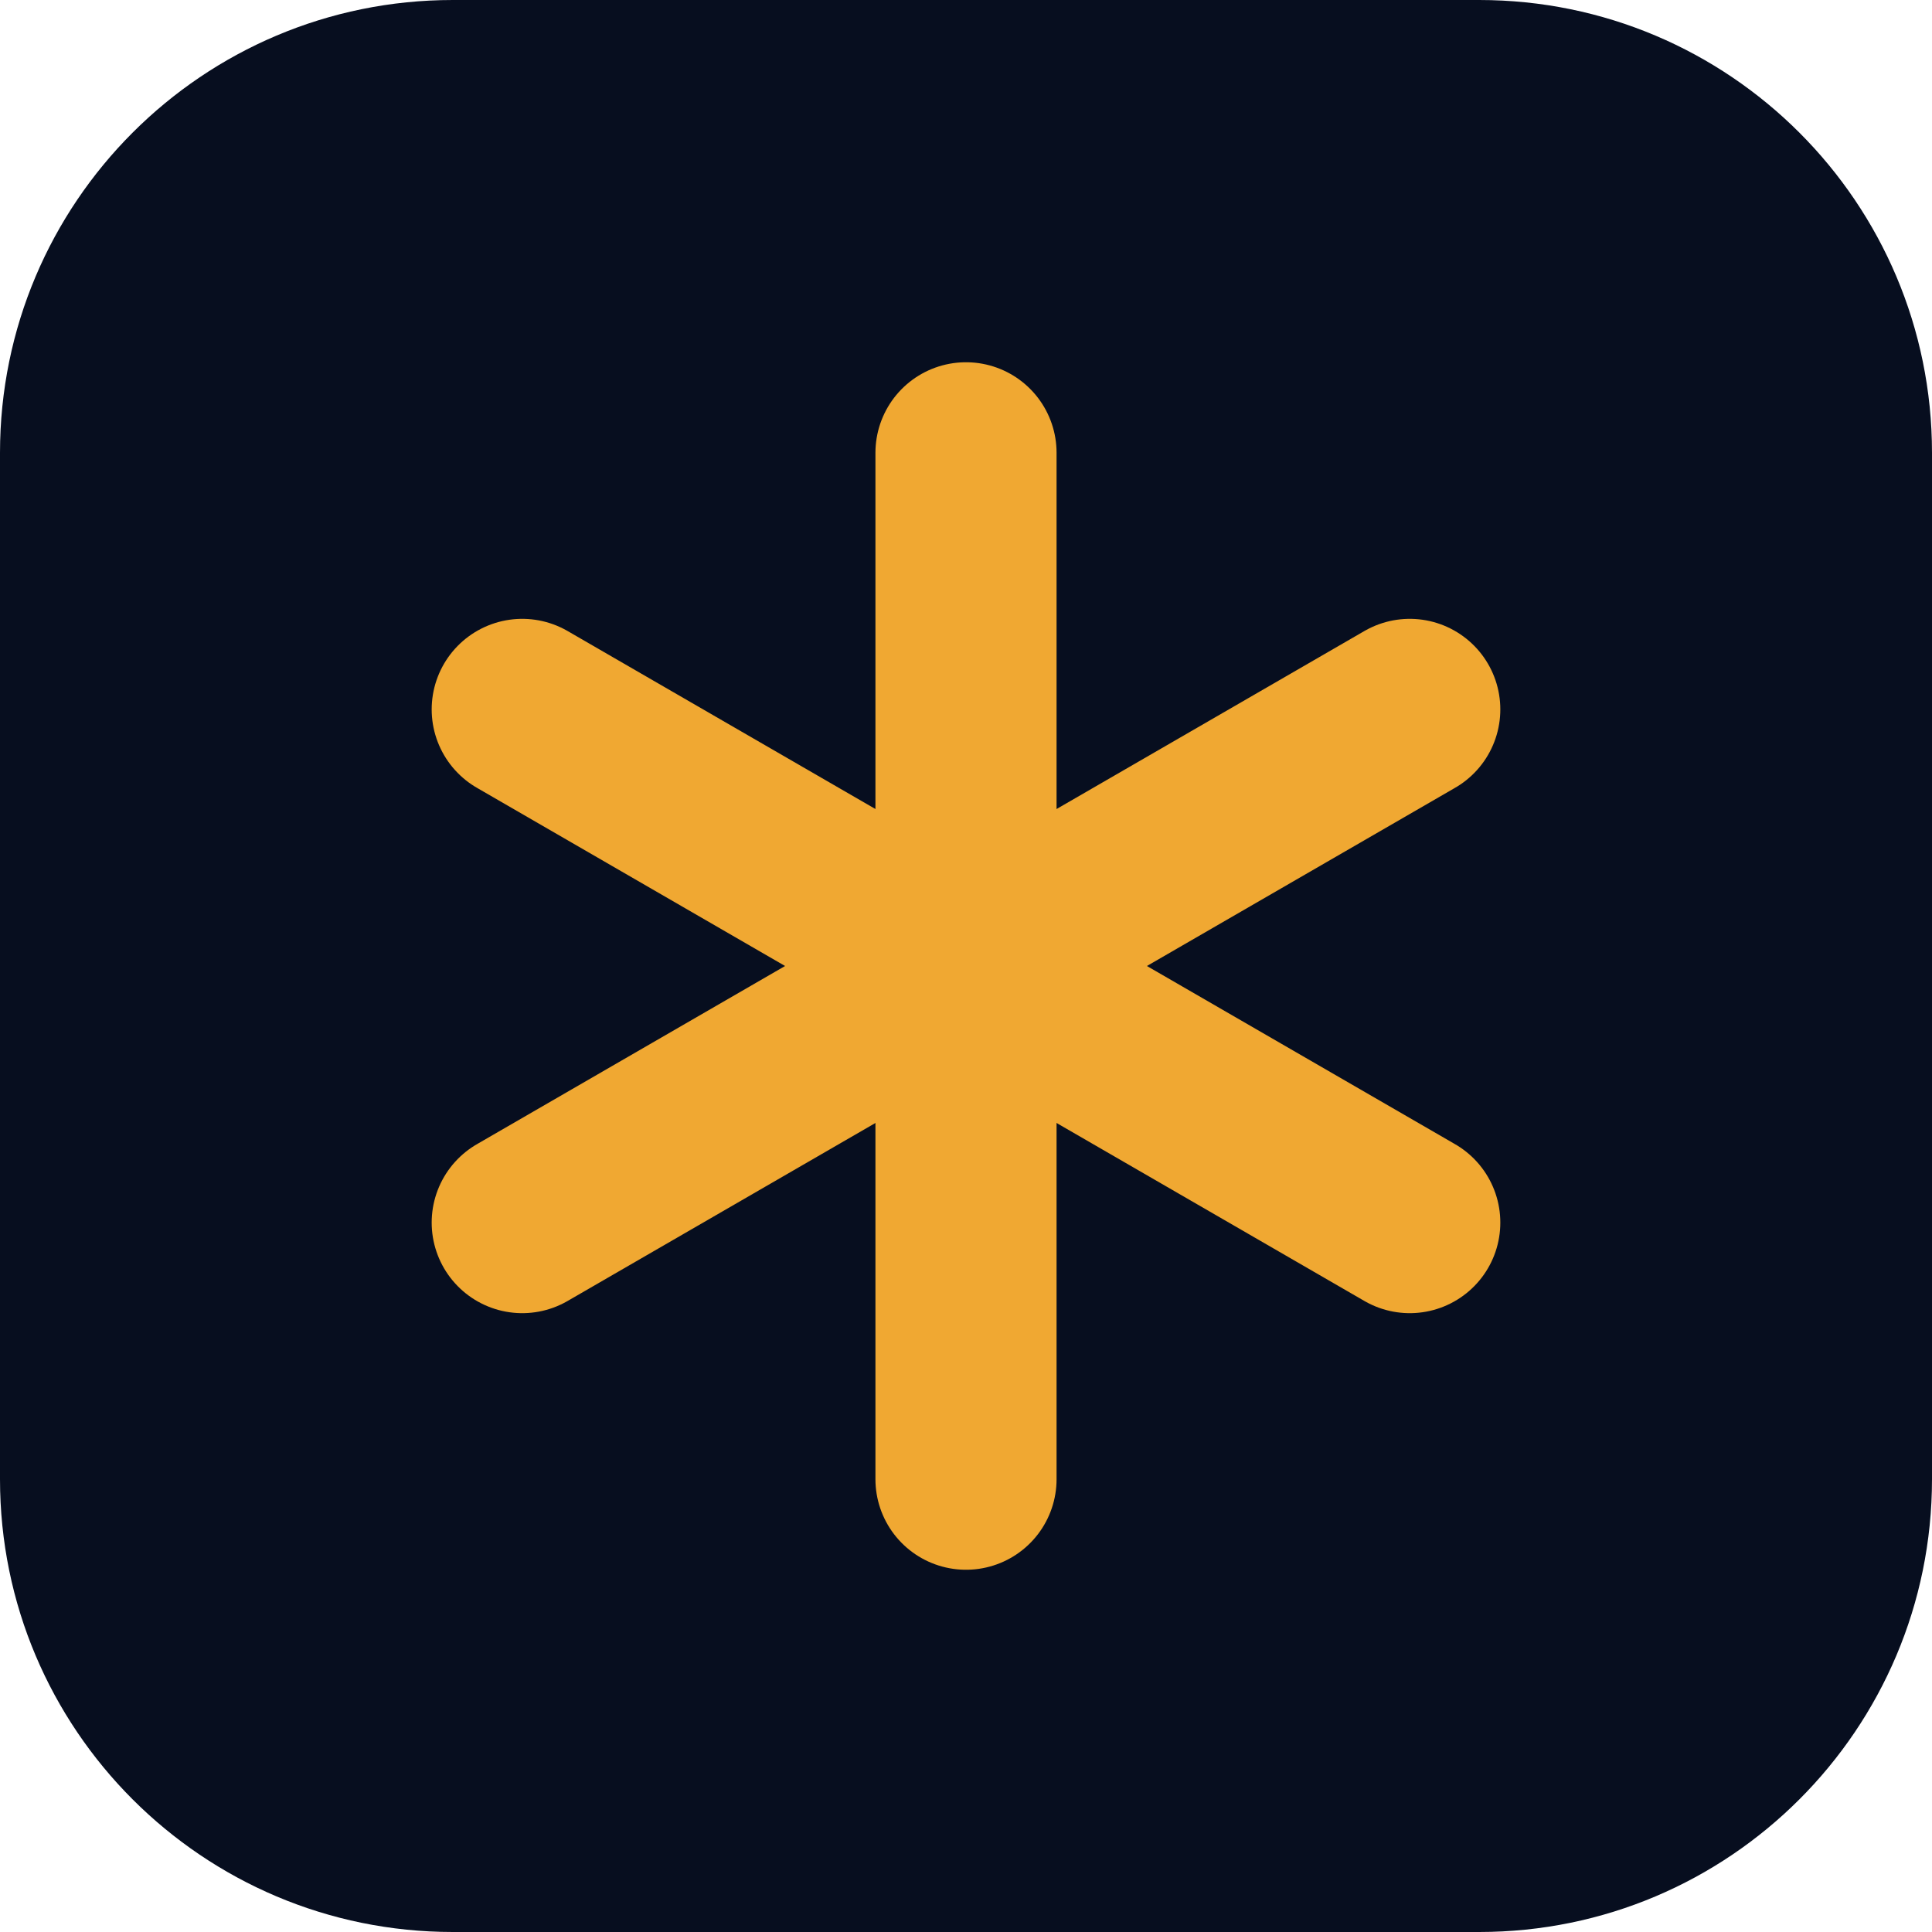
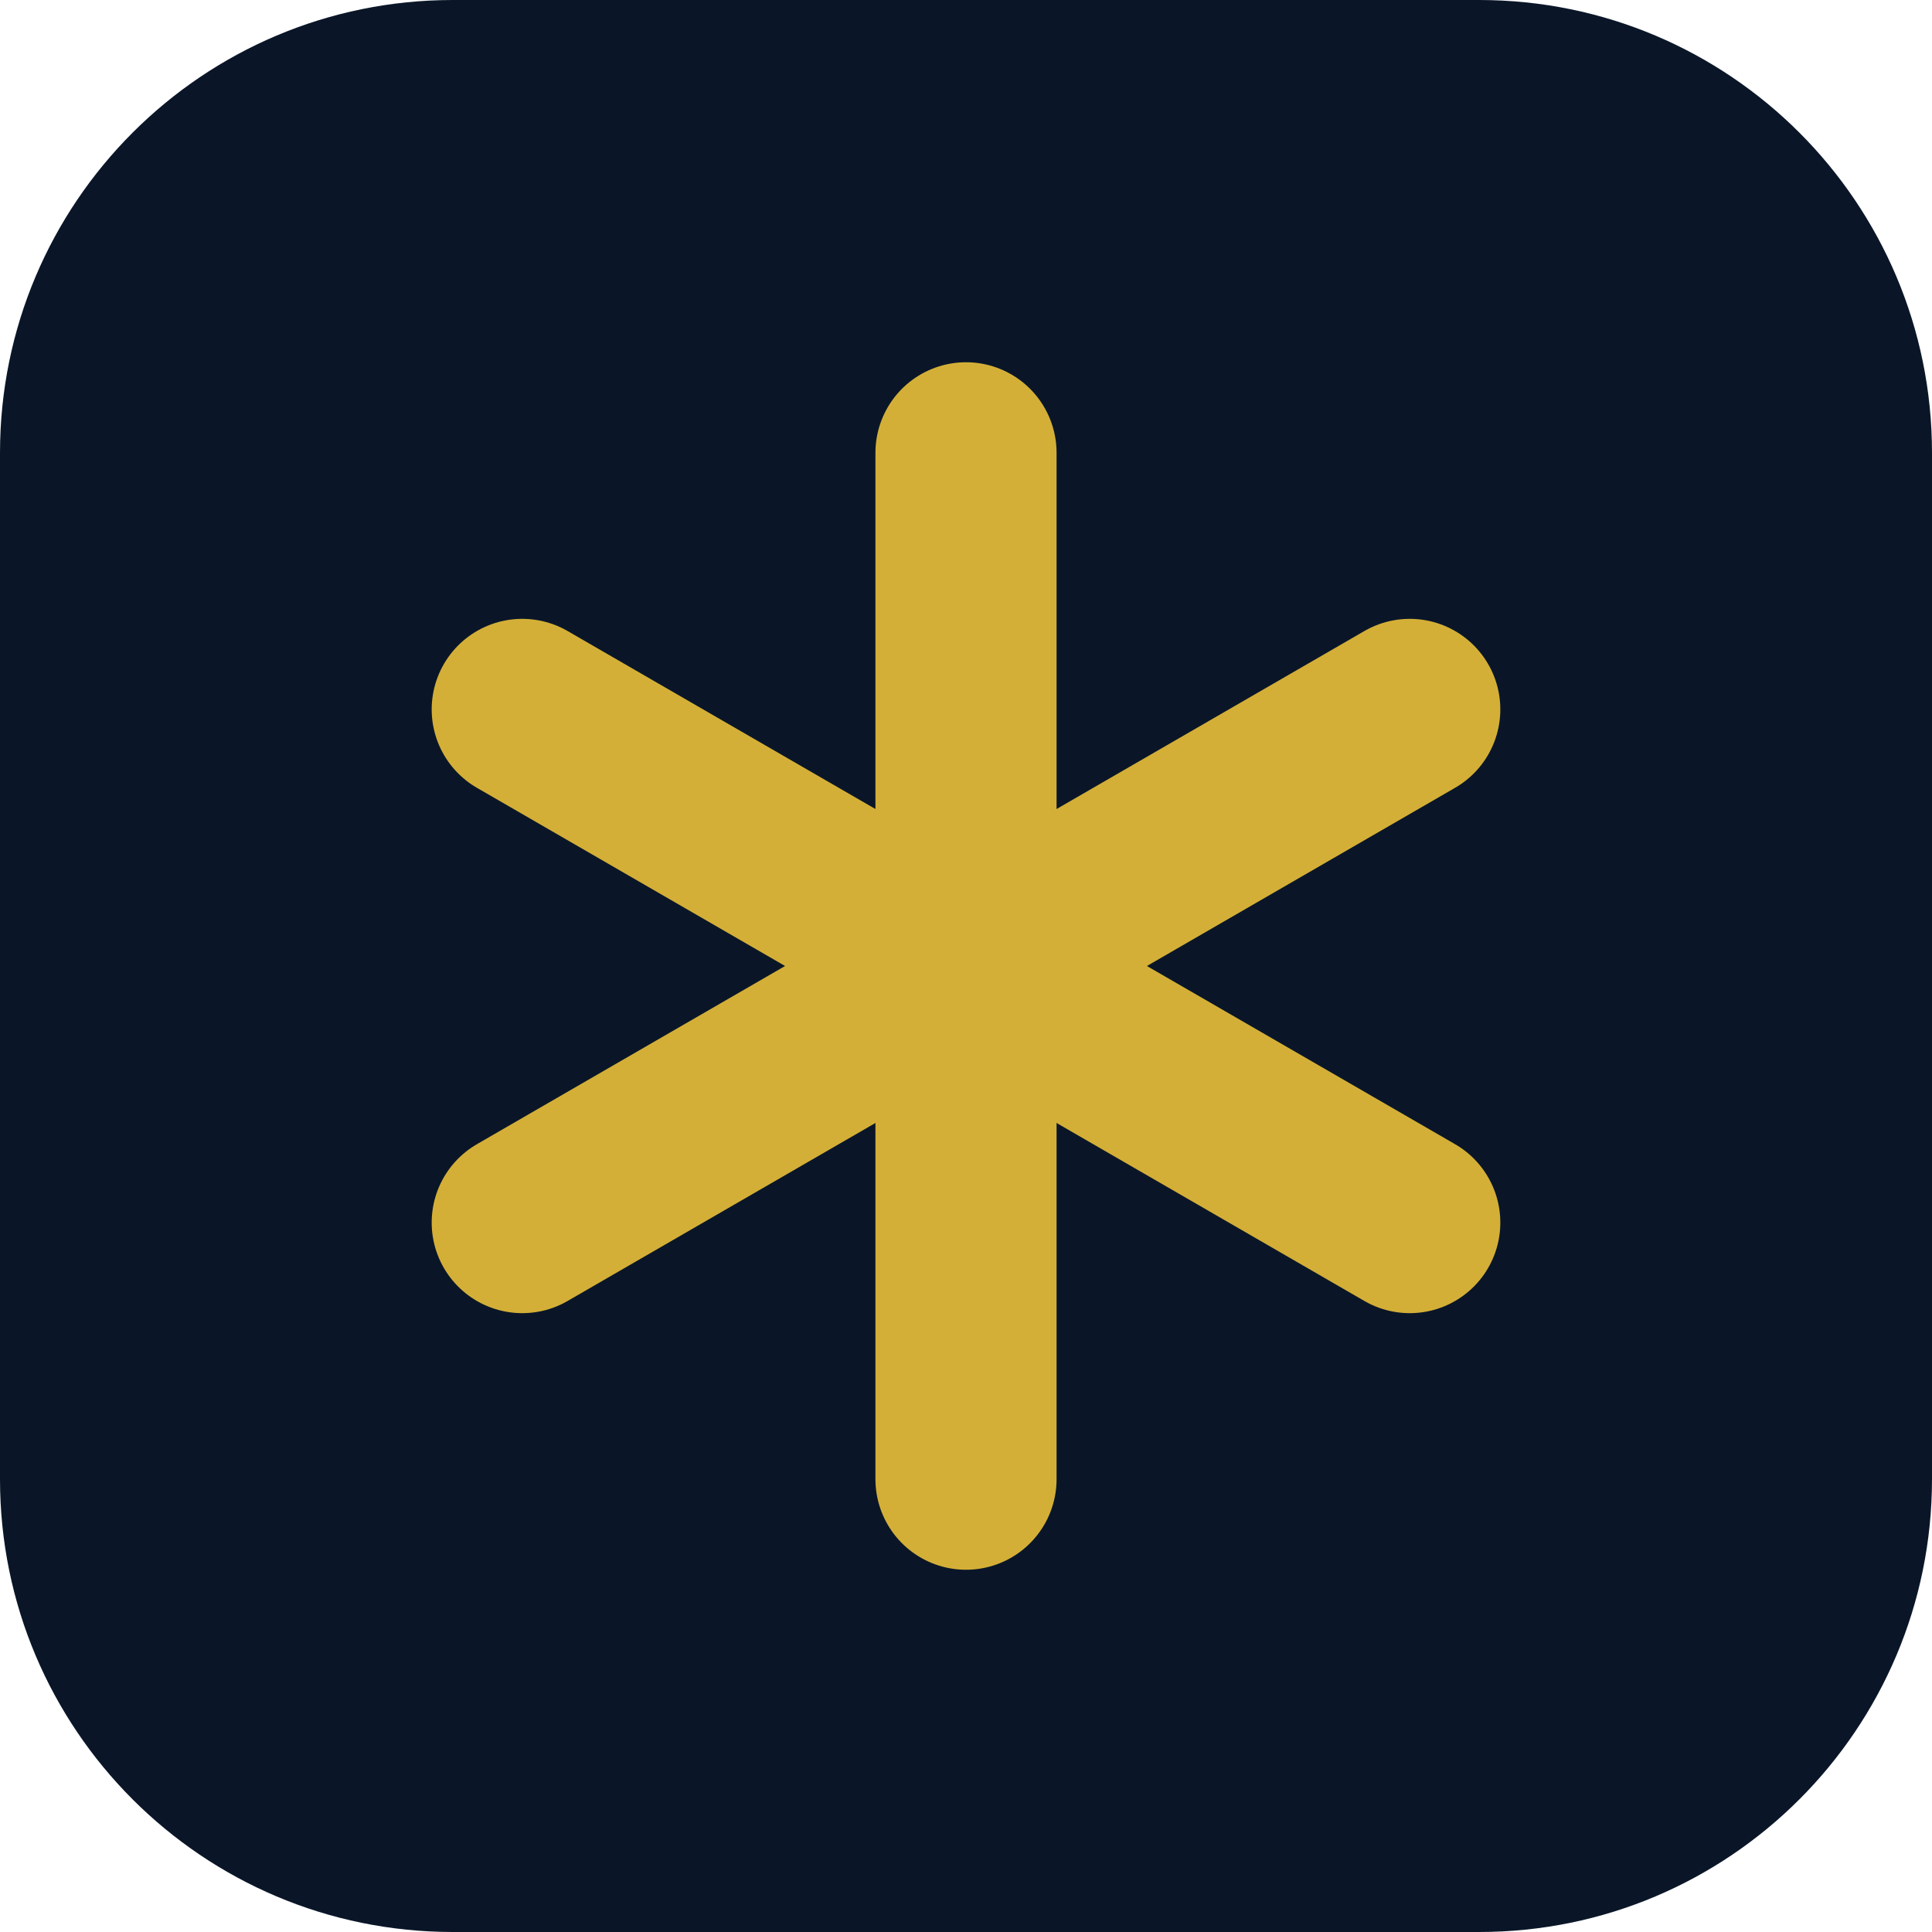
<svg xmlns="http://www.w3.org/2000/svg" viewBox="0 0 64 64">
-   <rect width="64" height="64" rx="15" fill="#070E1F" />
-   <g transform="translate(32,32)" stroke="#F0A832" stroke-width="6" stroke-linecap="round">
+   <rect width="64" height="64" rx="15" fill="#0A1628" />
+   <g transform="translate(32,32)" stroke="#D4AF37" stroke-width="6" stroke-linecap="round">
    <line x1="0" y1="-17" x2="0" y2="17" />
    <line x1="-14.7" y1="-8.5" x2="14.7" y2="8.5" />
    <line x1="-14.7" y1="8.5" x2="14.7" y2="-8.5" />
  </g>
</svg>
